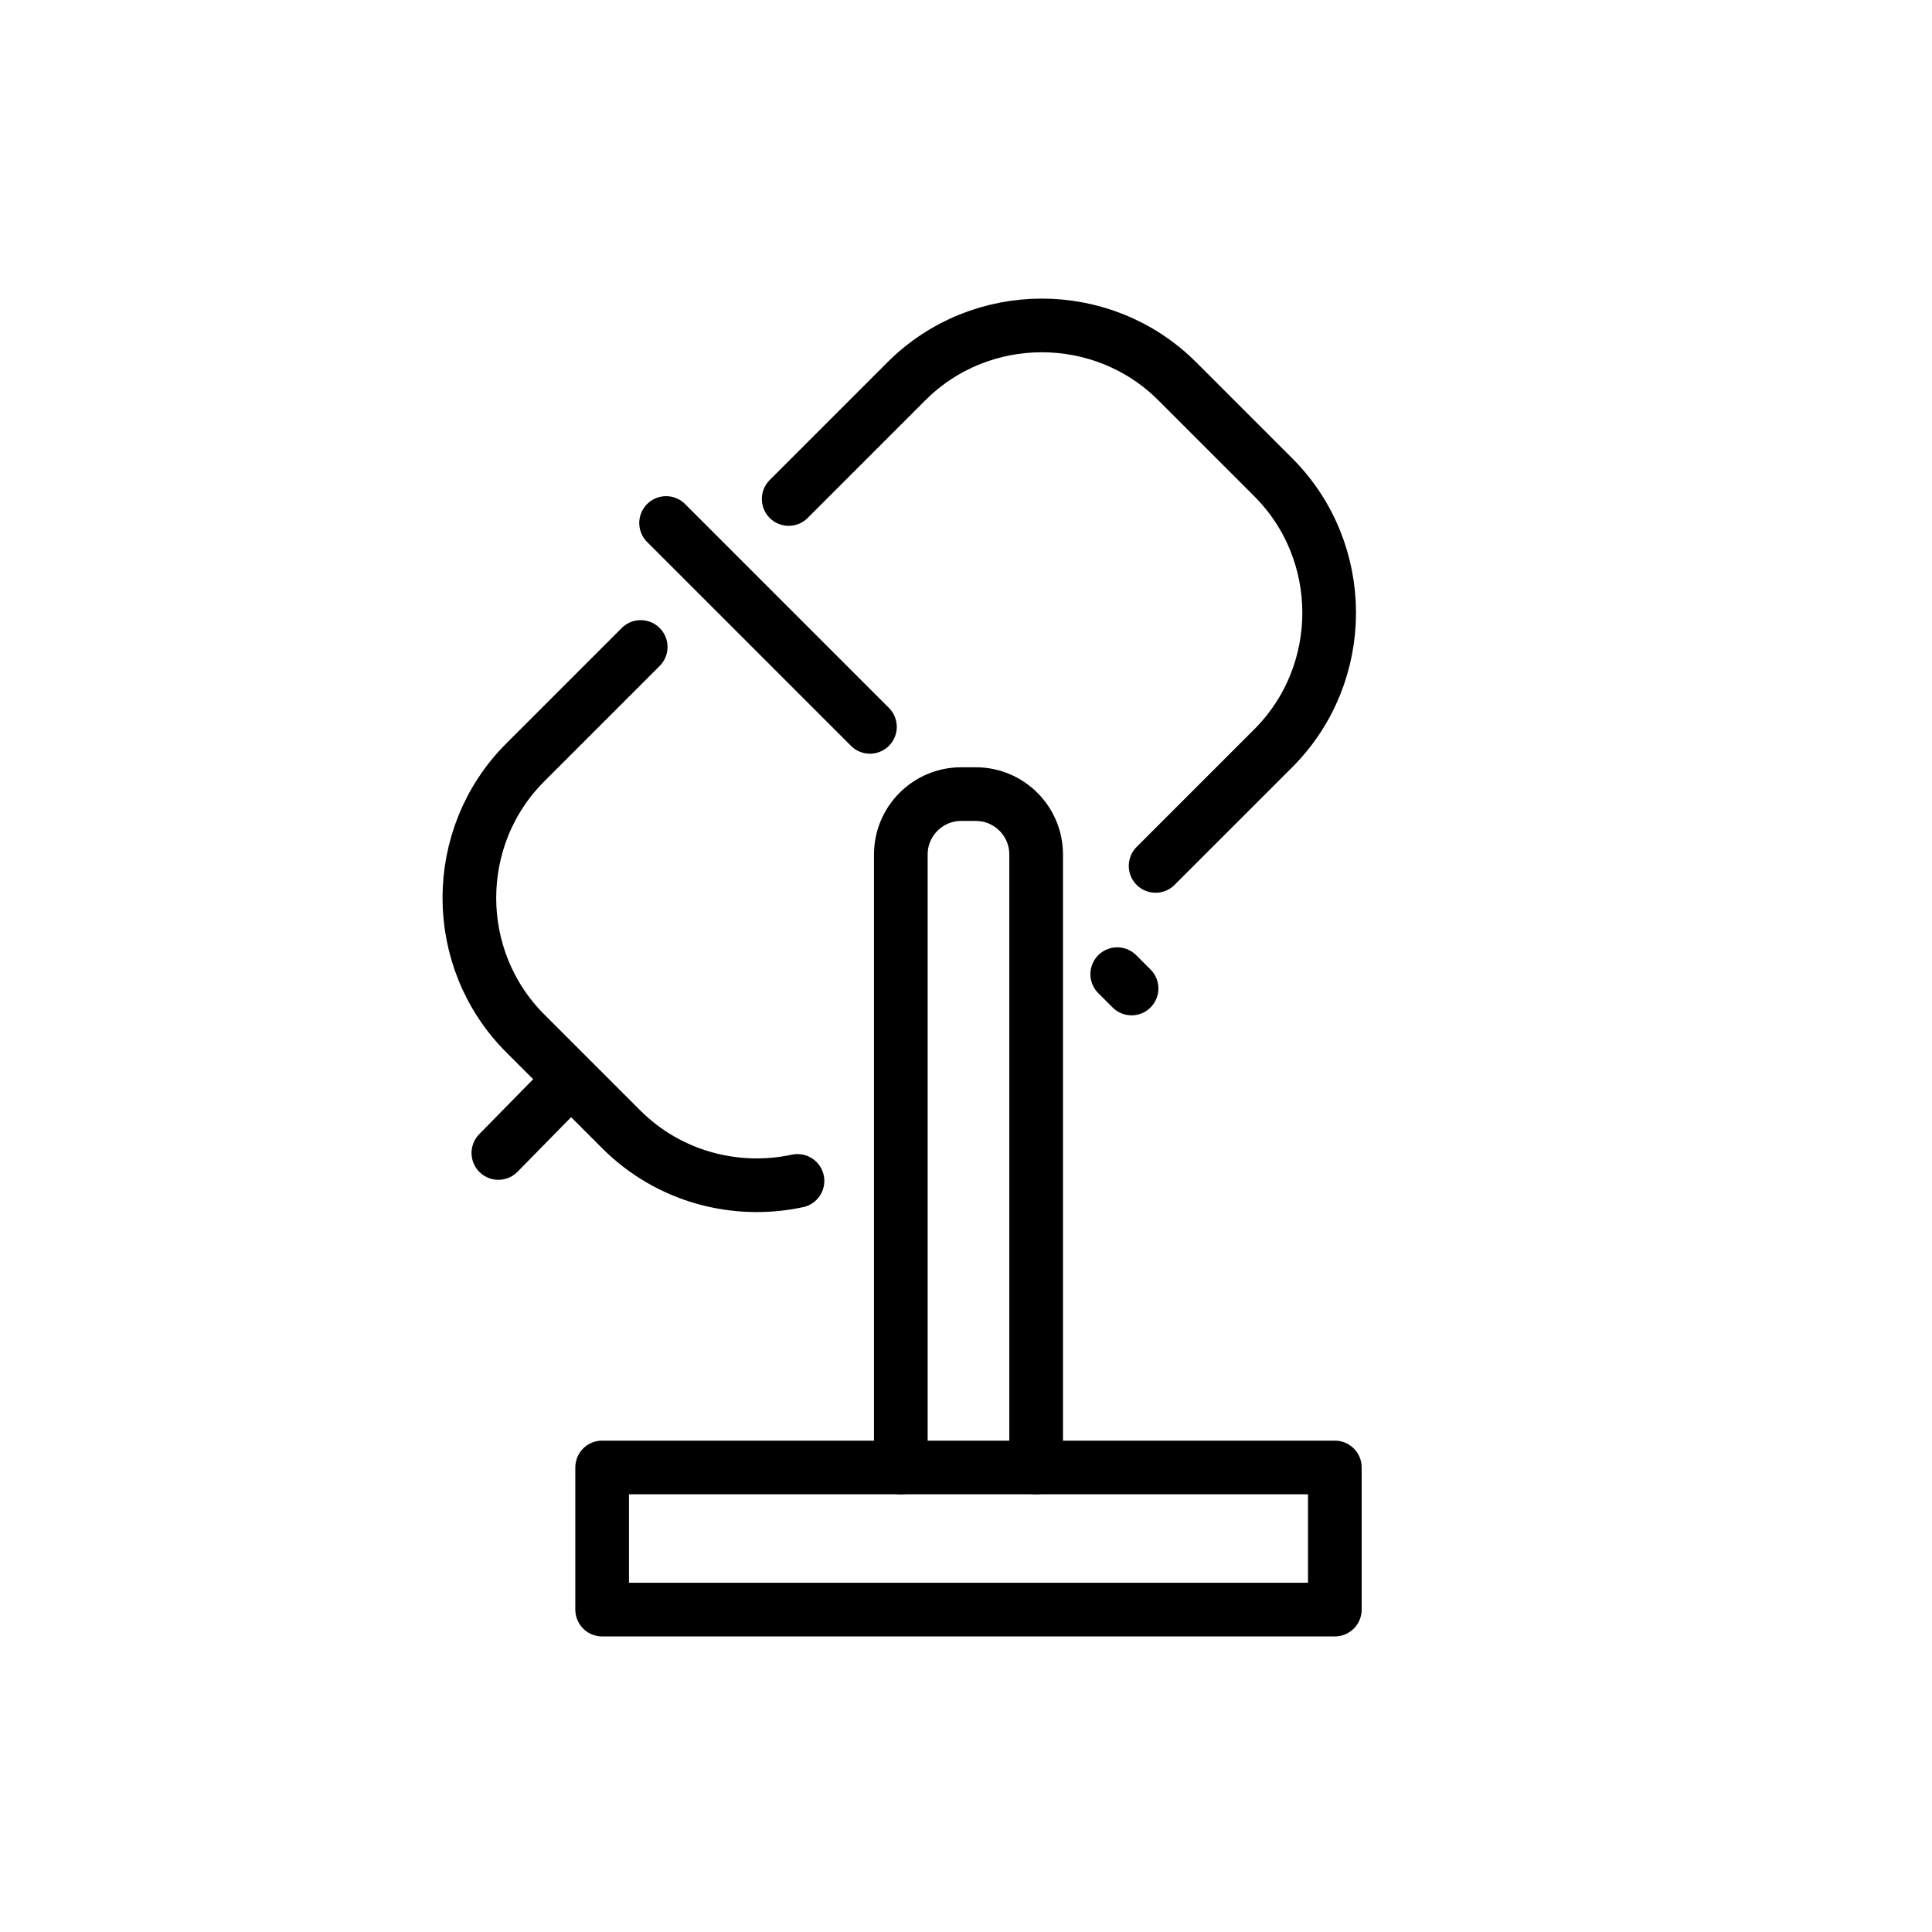
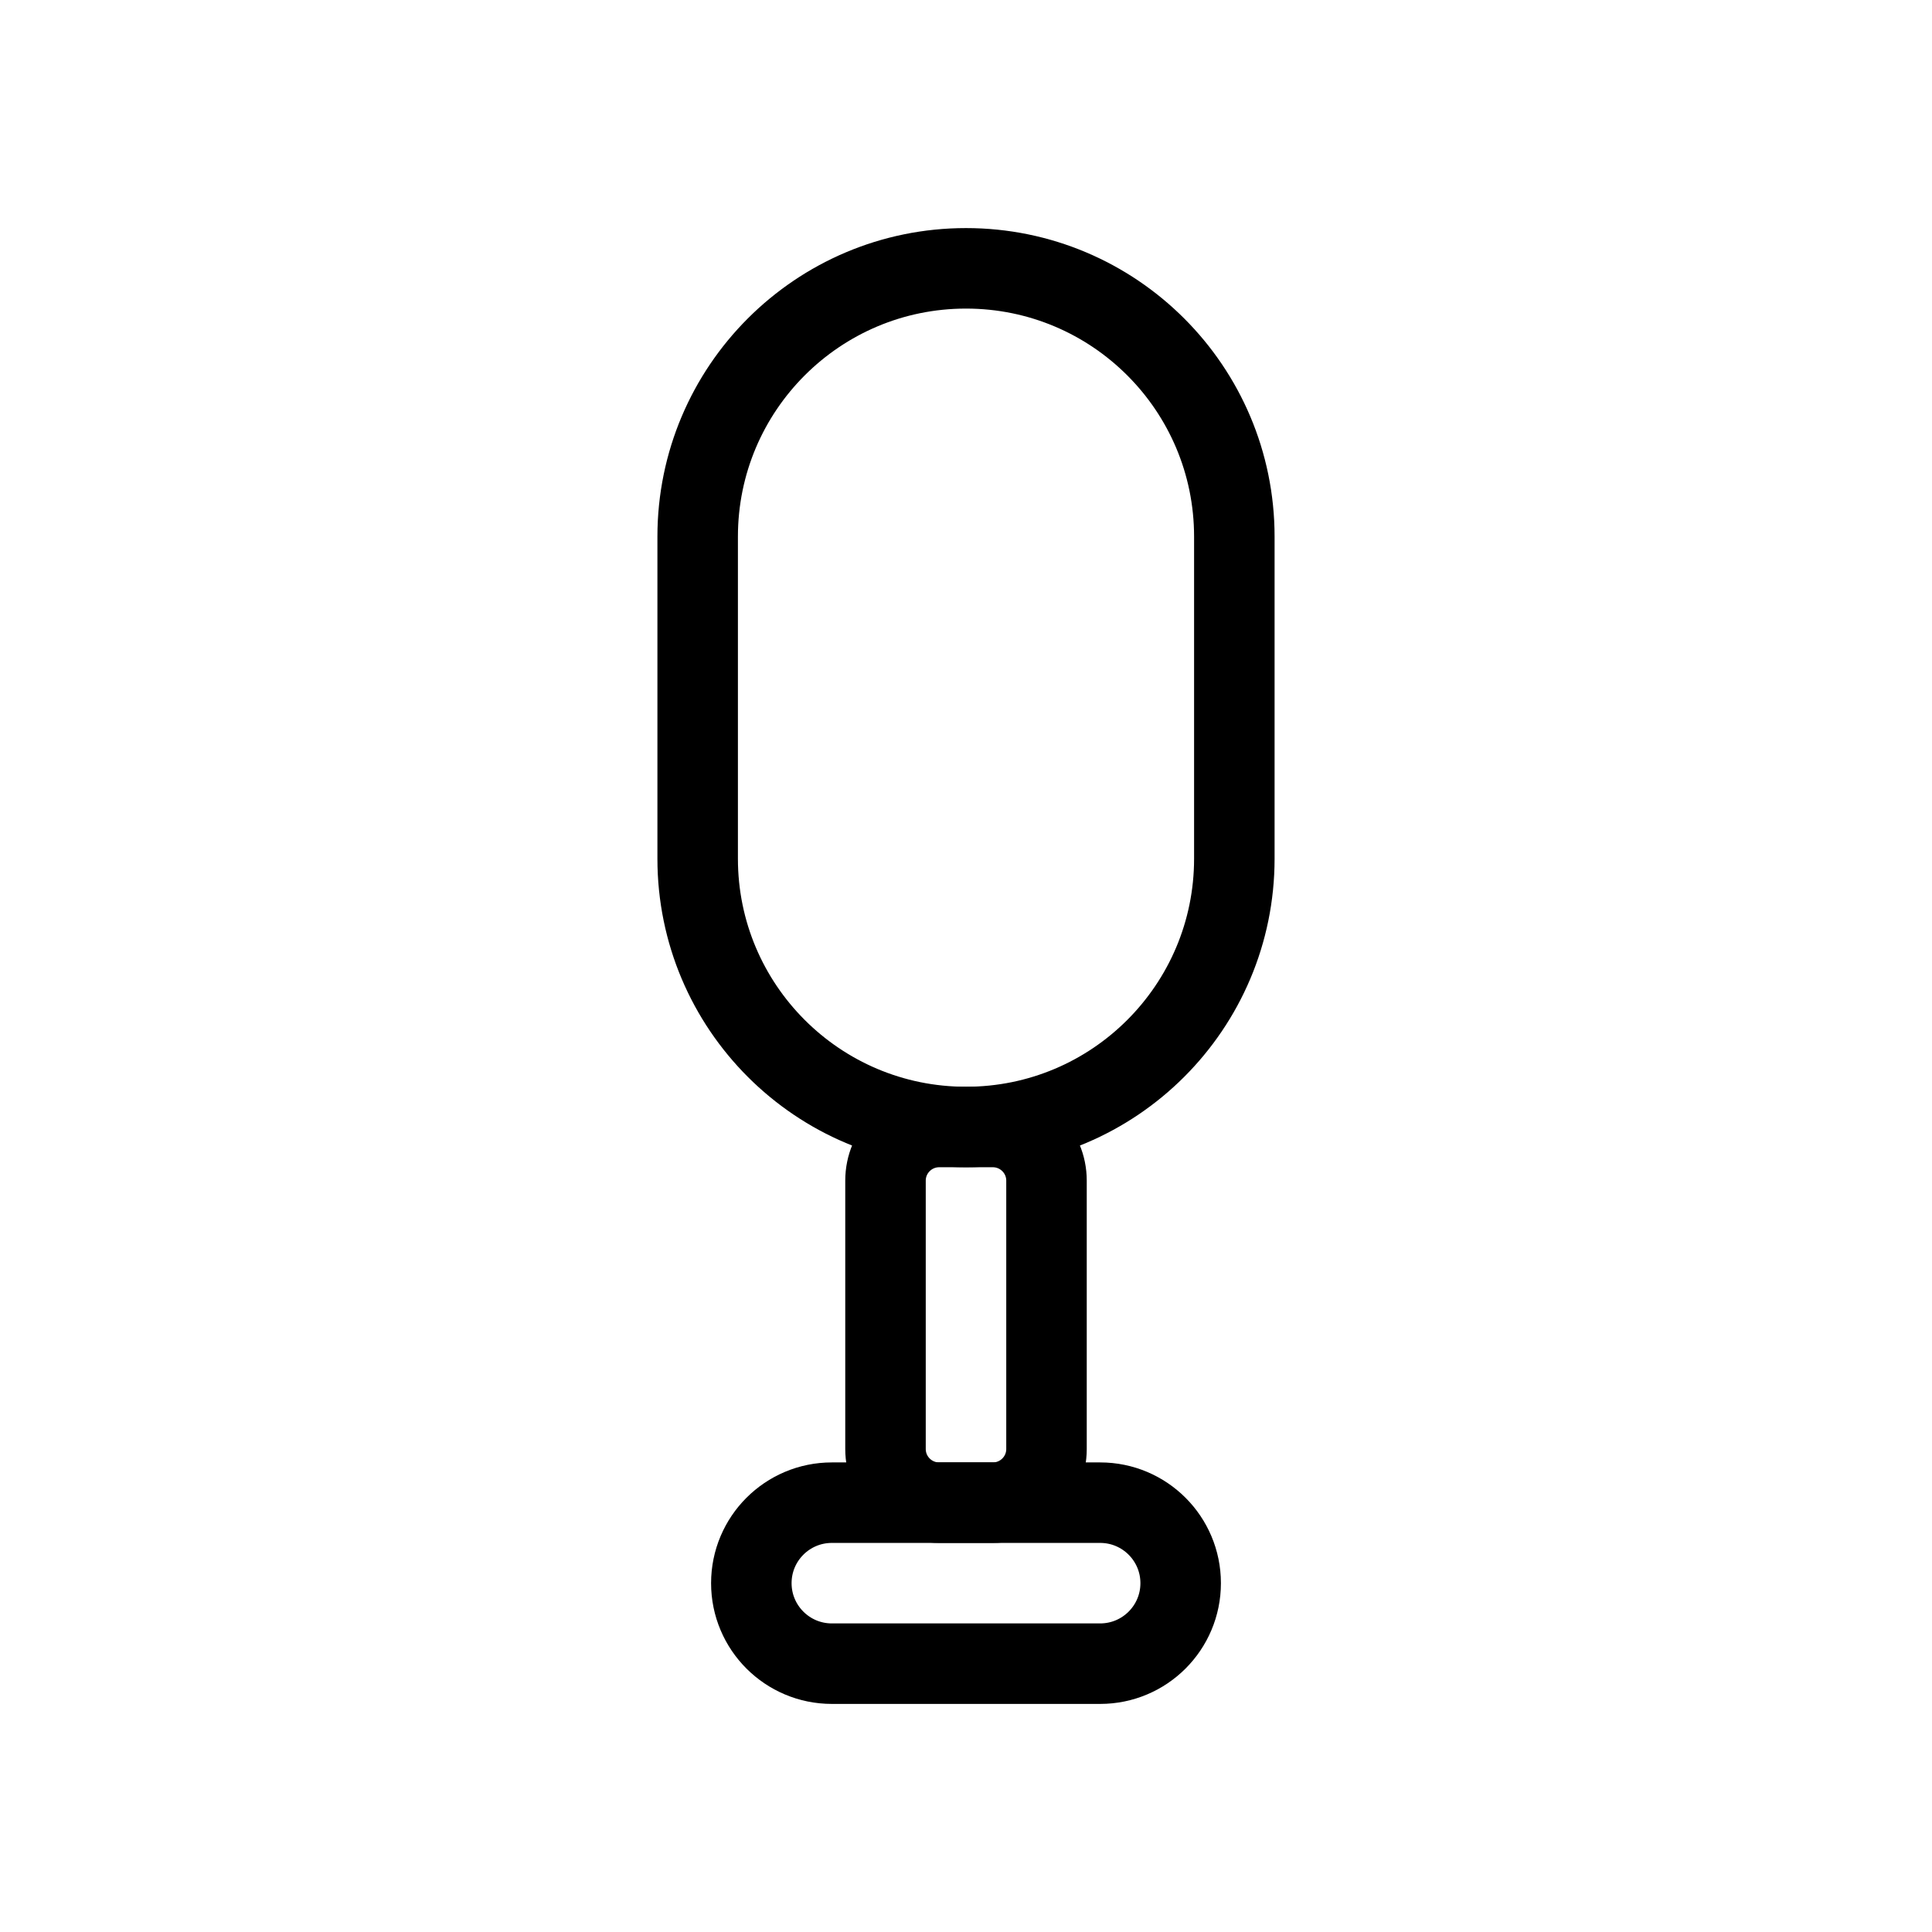
- <svg xmlns="http://www.w3.org/2000/svg" id="emoji" viewBox="0 0 72 72" version="1.1">
-   <g id="line">
-     <path fill="none" stroke="#000000" stroke-linecap="round" stroke-linejoin="round" stroke-miterlimit="10" stroke-width="2" d="M29.392,18.596l4.386-4.386c2.776-2.776,7.32-2.776,10.096,0l3.578,3.578c2.776,2.776,2.776,7.32,0,10.096 L43.066,32.27" />
-     <path fill="none" stroke="#000000" stroke-linecap="round" stroke-linejoin="round" stroke-miterlimit="10" stroke-width="2" d="M29.72,44.009c-2.296,0.494-4.793-0.146-6.568-1.921l-3.578-3.578c-2.776-2.776-2.776-7.32,0-10.096l4.303-4.303" />
-     <path fill="none" stroke="#000000" stroke-linecap="round" stroke-linejoin="round" stroke-miterlimit="10" stroke-width="2" d="M33.571,54.688V31.845c0-1.243,1.008-2.251,2.25-2.251h0.543c1.243,0,2.25,1.008,2.25,2.251v22.843" />
-     <rect x="22.44" y="54.688" width="27.305" height="5.297" fill="none" stroke="#000000" stroke-linecap="round" stroke-linejoin="round" stroke-miterlimit="10" stroke-width="2" />
-     <line x1="20.996" x2="18.573" y1="40.499" y2="42.968" fill="none" stroke="#000000" stroke-linecap="round" stroke-linejoin="round" stroke-miterlimit="10" stroke-width="2" />
-     <line x1="41.636" x2="42.17" y1="36.304" y2="36.838" fill="none" stroke="#000000" stroke-linecap="round" stroke-linejoin="round" stroke-miterlimit="10" stroke-width="2" />
-     <line x1="24.823" x2="32.42" y1="19.491" y2="27.088" fill="none" stroke="#000000" stroke-linecap="round" stroke-linejoin="round" stroke-miterlimit="10" stroke-width="2" />
-   </g>
+ <svg xmlns="http://www.w3.org/2000/svg" viewBox="0 0 72 72" fill="none">
+   <rect x="26" y="10" width="20" height="32" rx="10" stroke="currentColor" stroke-width="3" fill="none" />
+   <rect x="33" y="42" width="6" height="14" rx="2" stroke="currentColor" stroke-width="3" fill="none" />
+   <rect x="28" y="56" width="16" height="6" rx="3" stroke="currentColor" stroke-width="3" fill="none" />
</svg>
